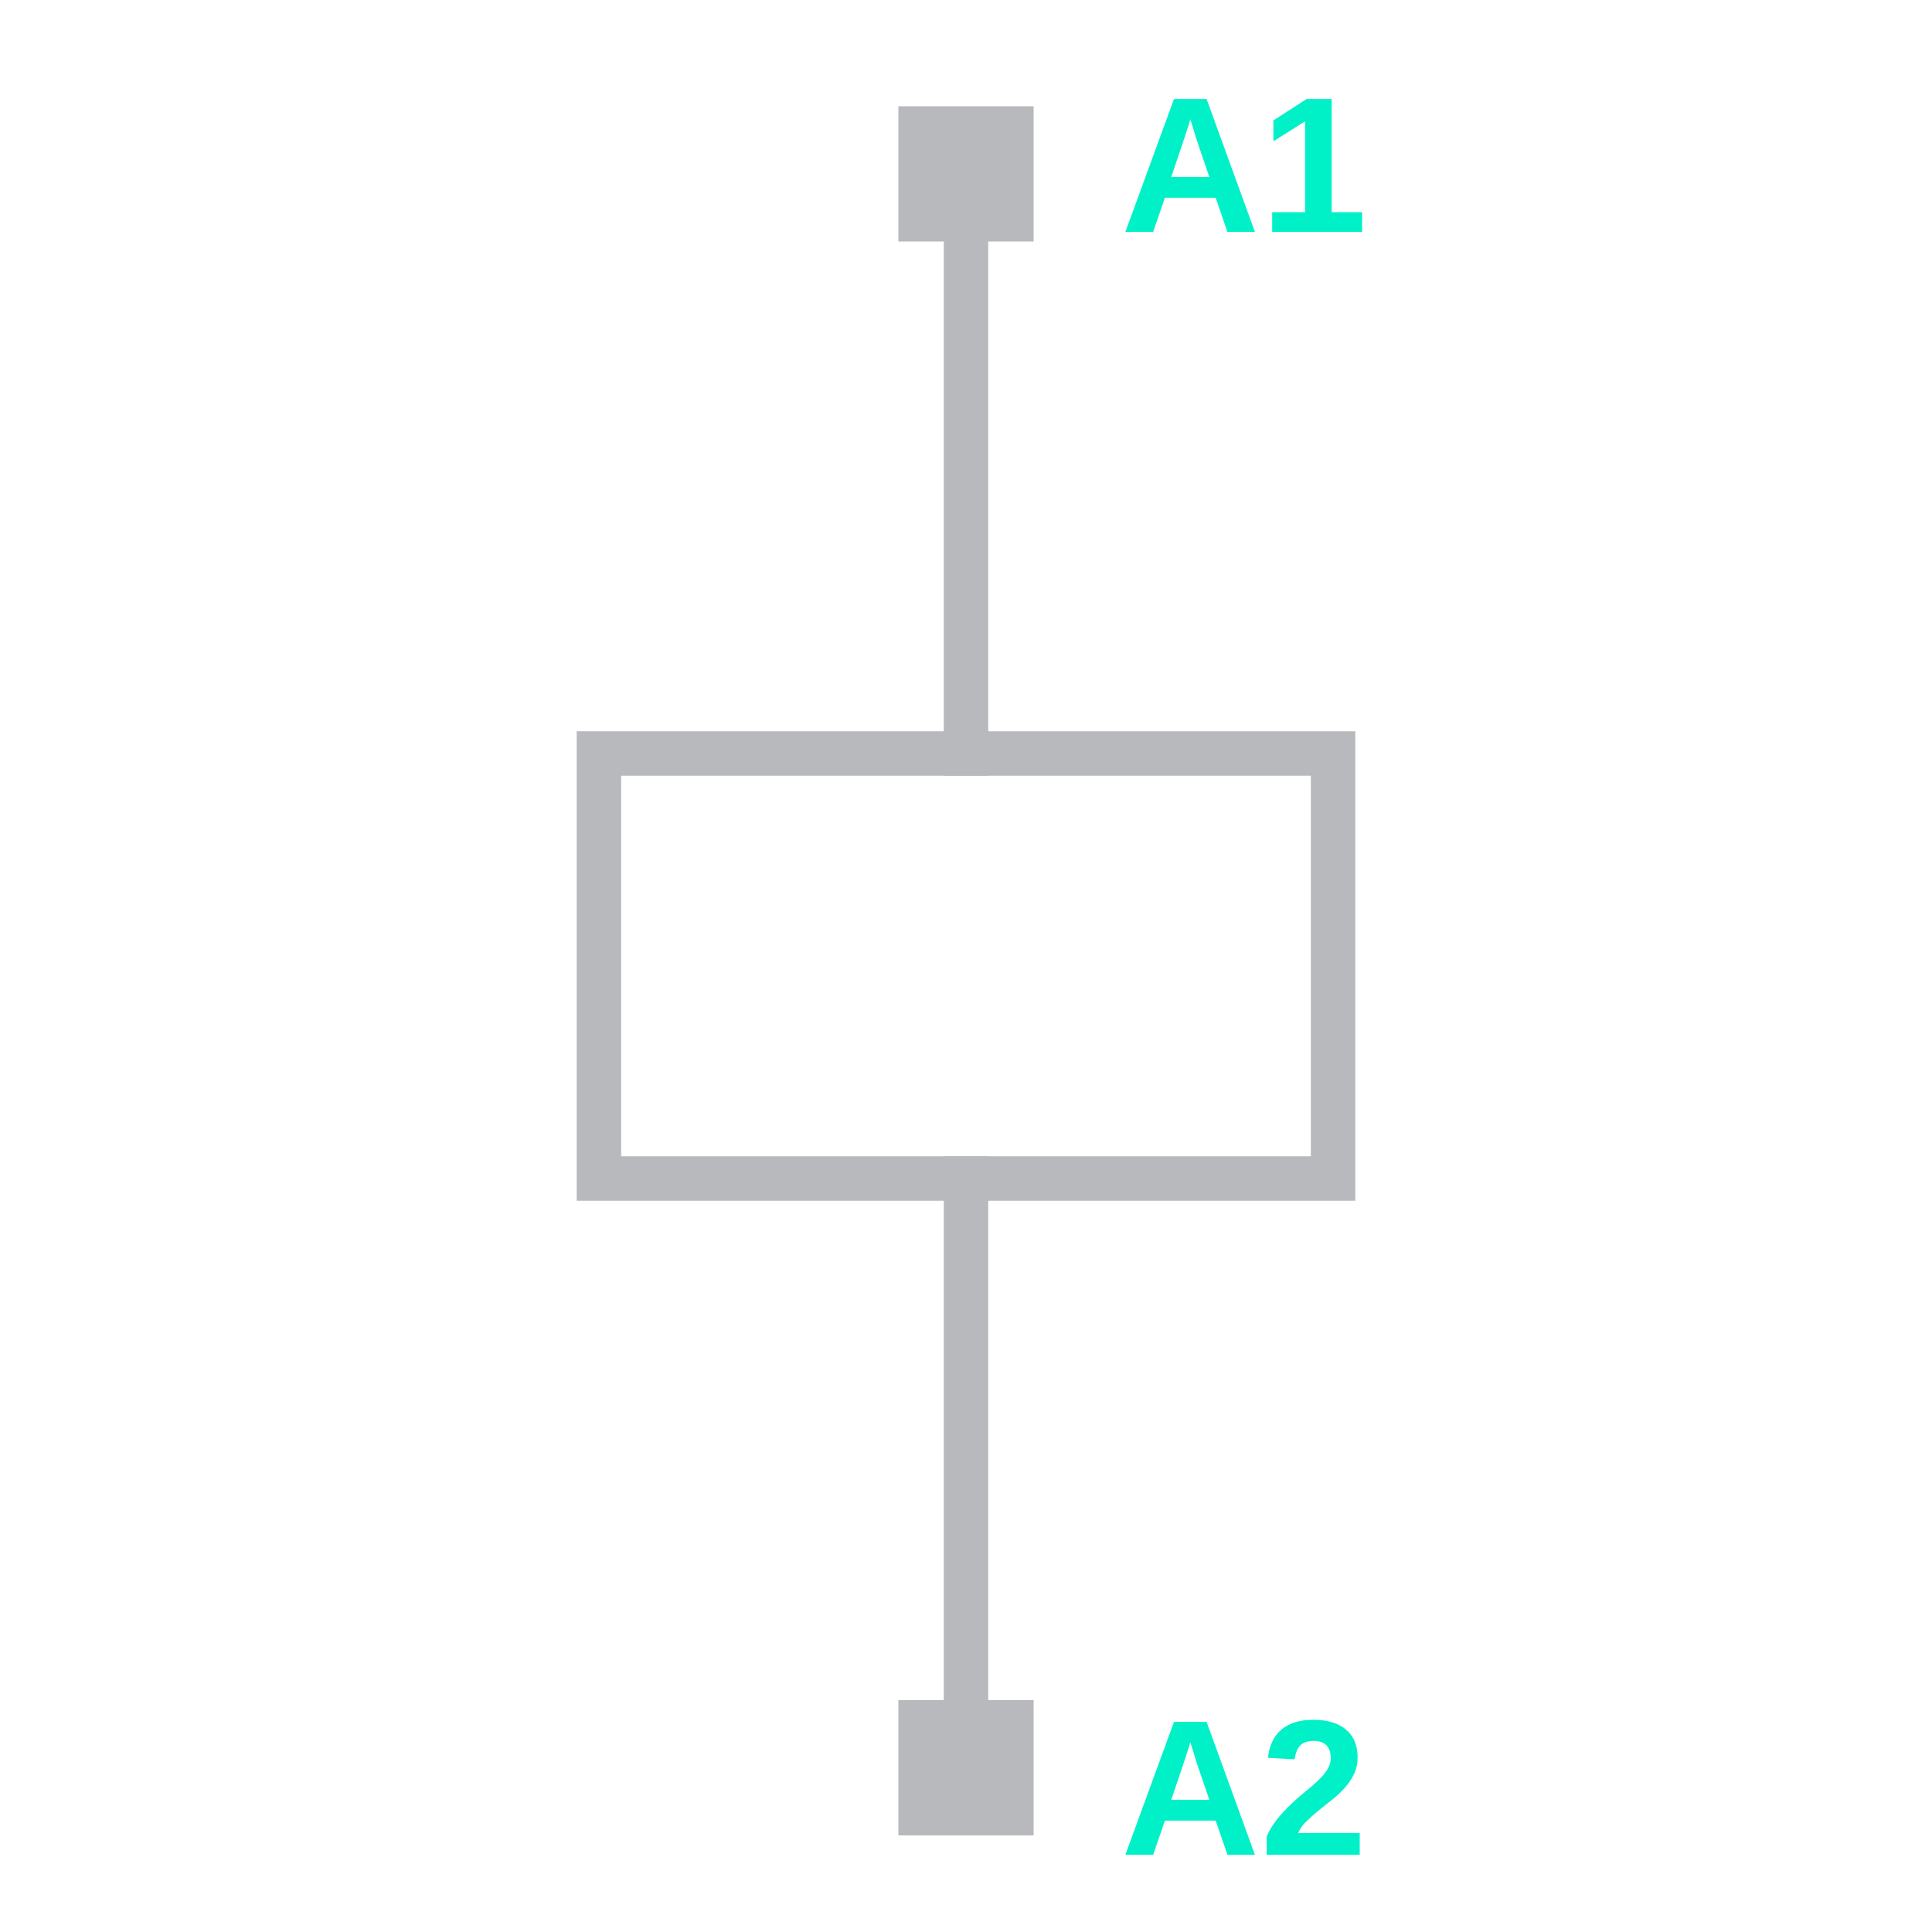
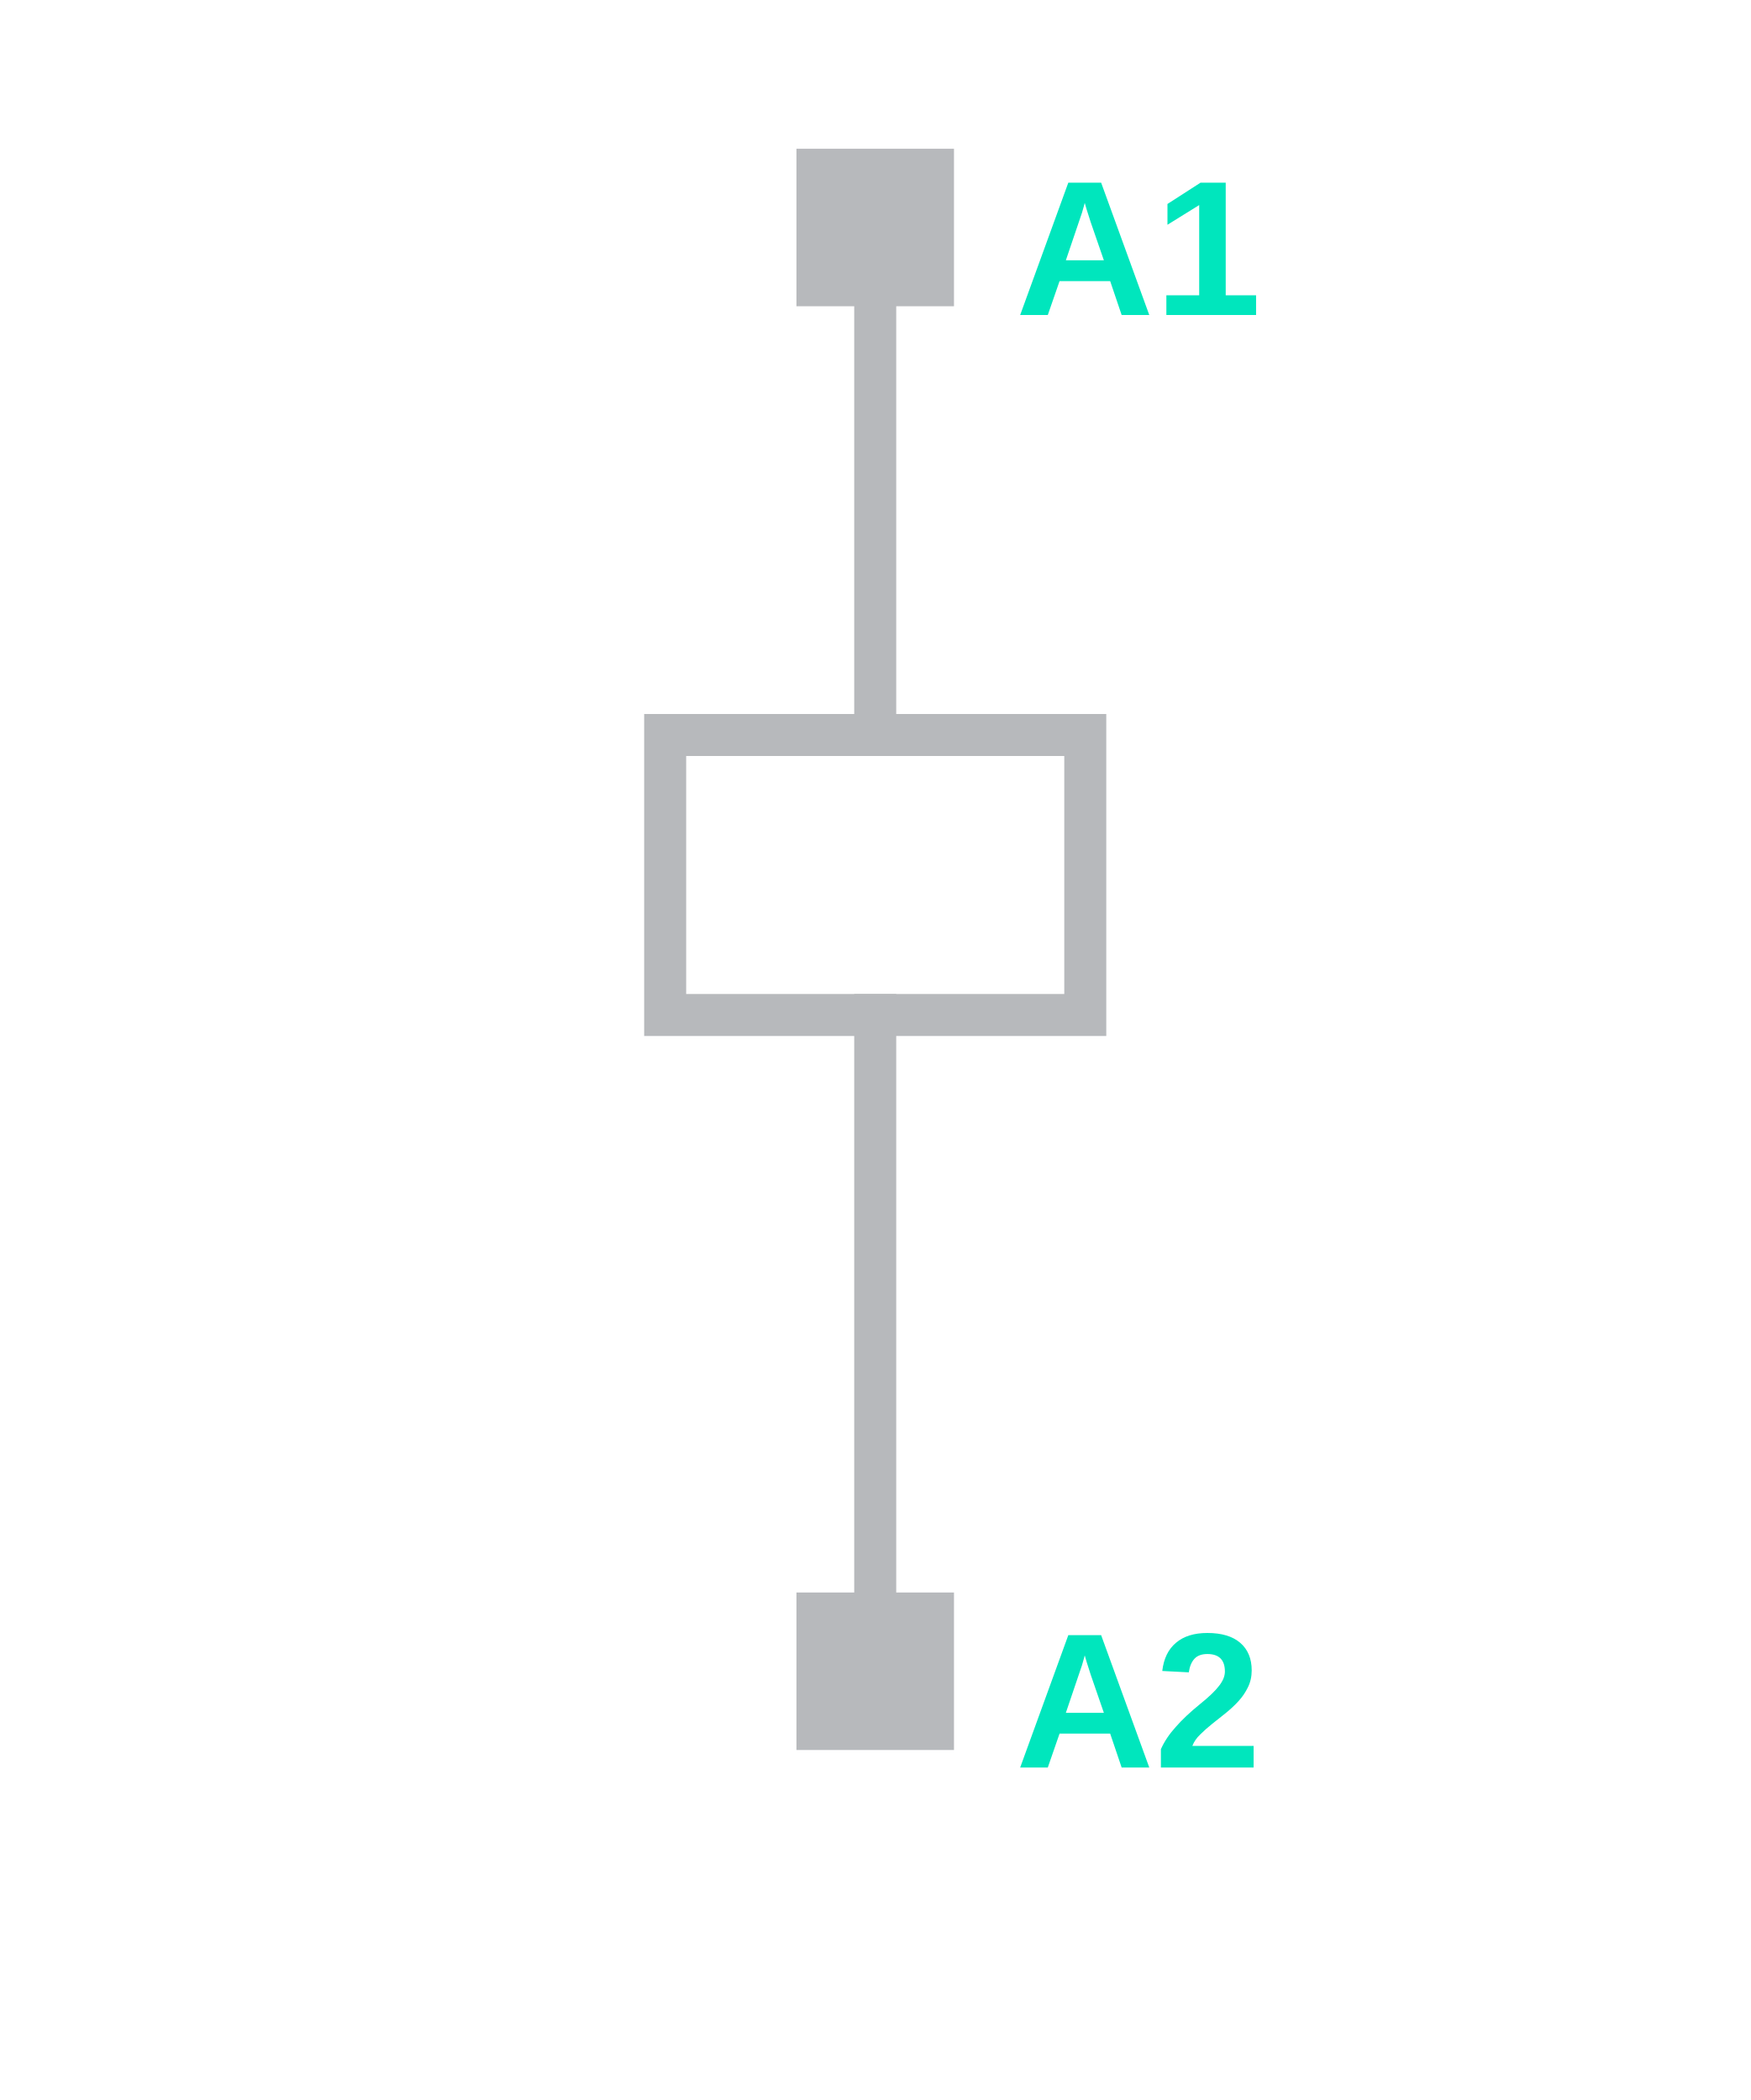
- <svg xmlns="http://www.w3.org/2000/svg" viewBox="0 0 100 100" role="img" aria-labelledby="title">
-   <g fill="none" stroke="#b7b9bc" stroke-width="2.3" stroke-linecap="square" stroke-linejoin="miter">
-     <path d="M50 12 V39" />
-     <rect x="31" y="39" width="38" height="22" fill="none" />
-     <path d="M50 61 V88" />
+ <svg xmlns="http://www.w3.org/2000/svg" width="100" height="120" viewBox="0 0 100 120" role="img" aria-labelledby="title">
+   <g fill="none" stroke="#b7b9bc" stroke-width="2.4" stroke-linecap="square" stroke-linejoin="miter">
+     <path d="M50 17 V42" />
+     <rect x="38" y="42" width="24" height="16" />
+     <path d="M50 58 V91" />
  </g>
-   <rect x="46.5" y="5.5" width="7" height="7" fill="#b7b9bc" />
-   <rect x="46.5" y="88" width="7" height="7" fill="#b7b9bc" />
-   <g fill="#00f0c8" font-family="Arial,sans-serif" font-size="10" font-weight="bold">
-     <text x="58" y="12">A1</text>
-     <text x="58" y="96">A2</text>
+   <rect x="45.5" y="8.5" width="9" height="9" fill="#b7b9bc" />
+   <rect x="45.5" y="91" width="9" height="9" fill="#b7b9bc" />
+   <g fill="#00e6bd" font-family="Arial, Helvetica, sans-serif" font-size="11" font-weight="700">
+     <text x="58" y="18">A1</text>
+     <text x="58" y="101">A2</text>
  </g>
</svg>
